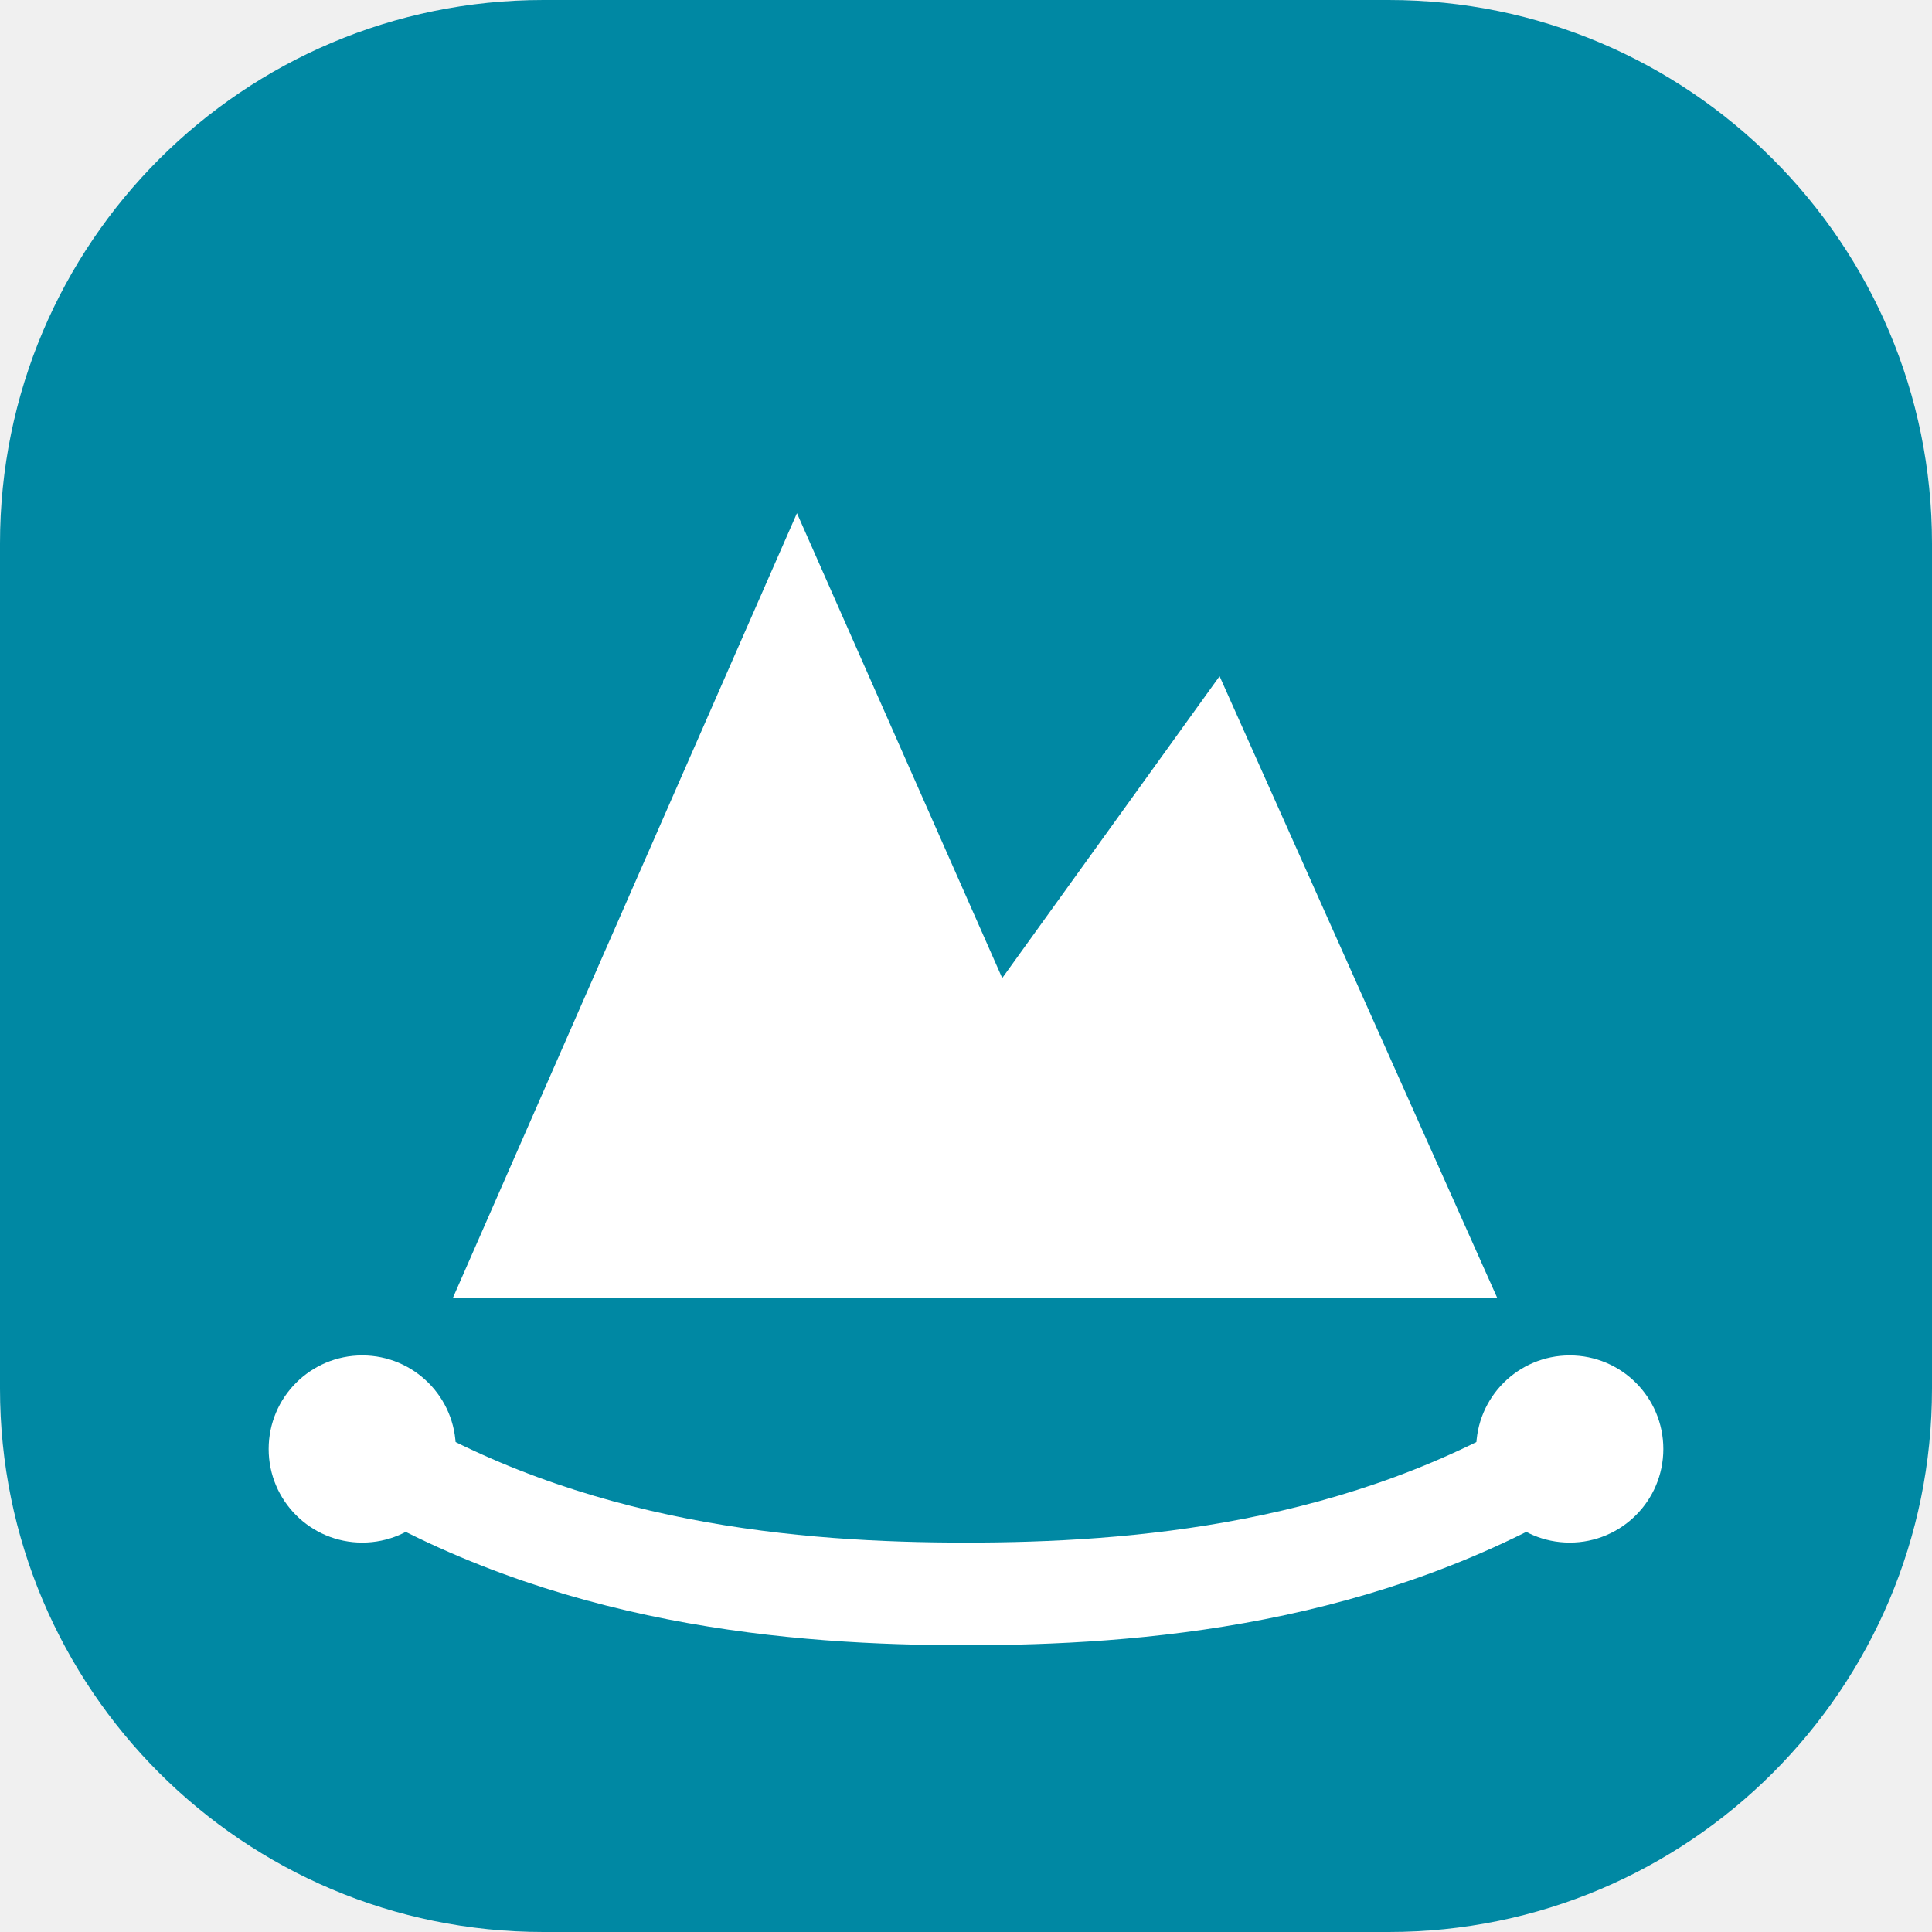
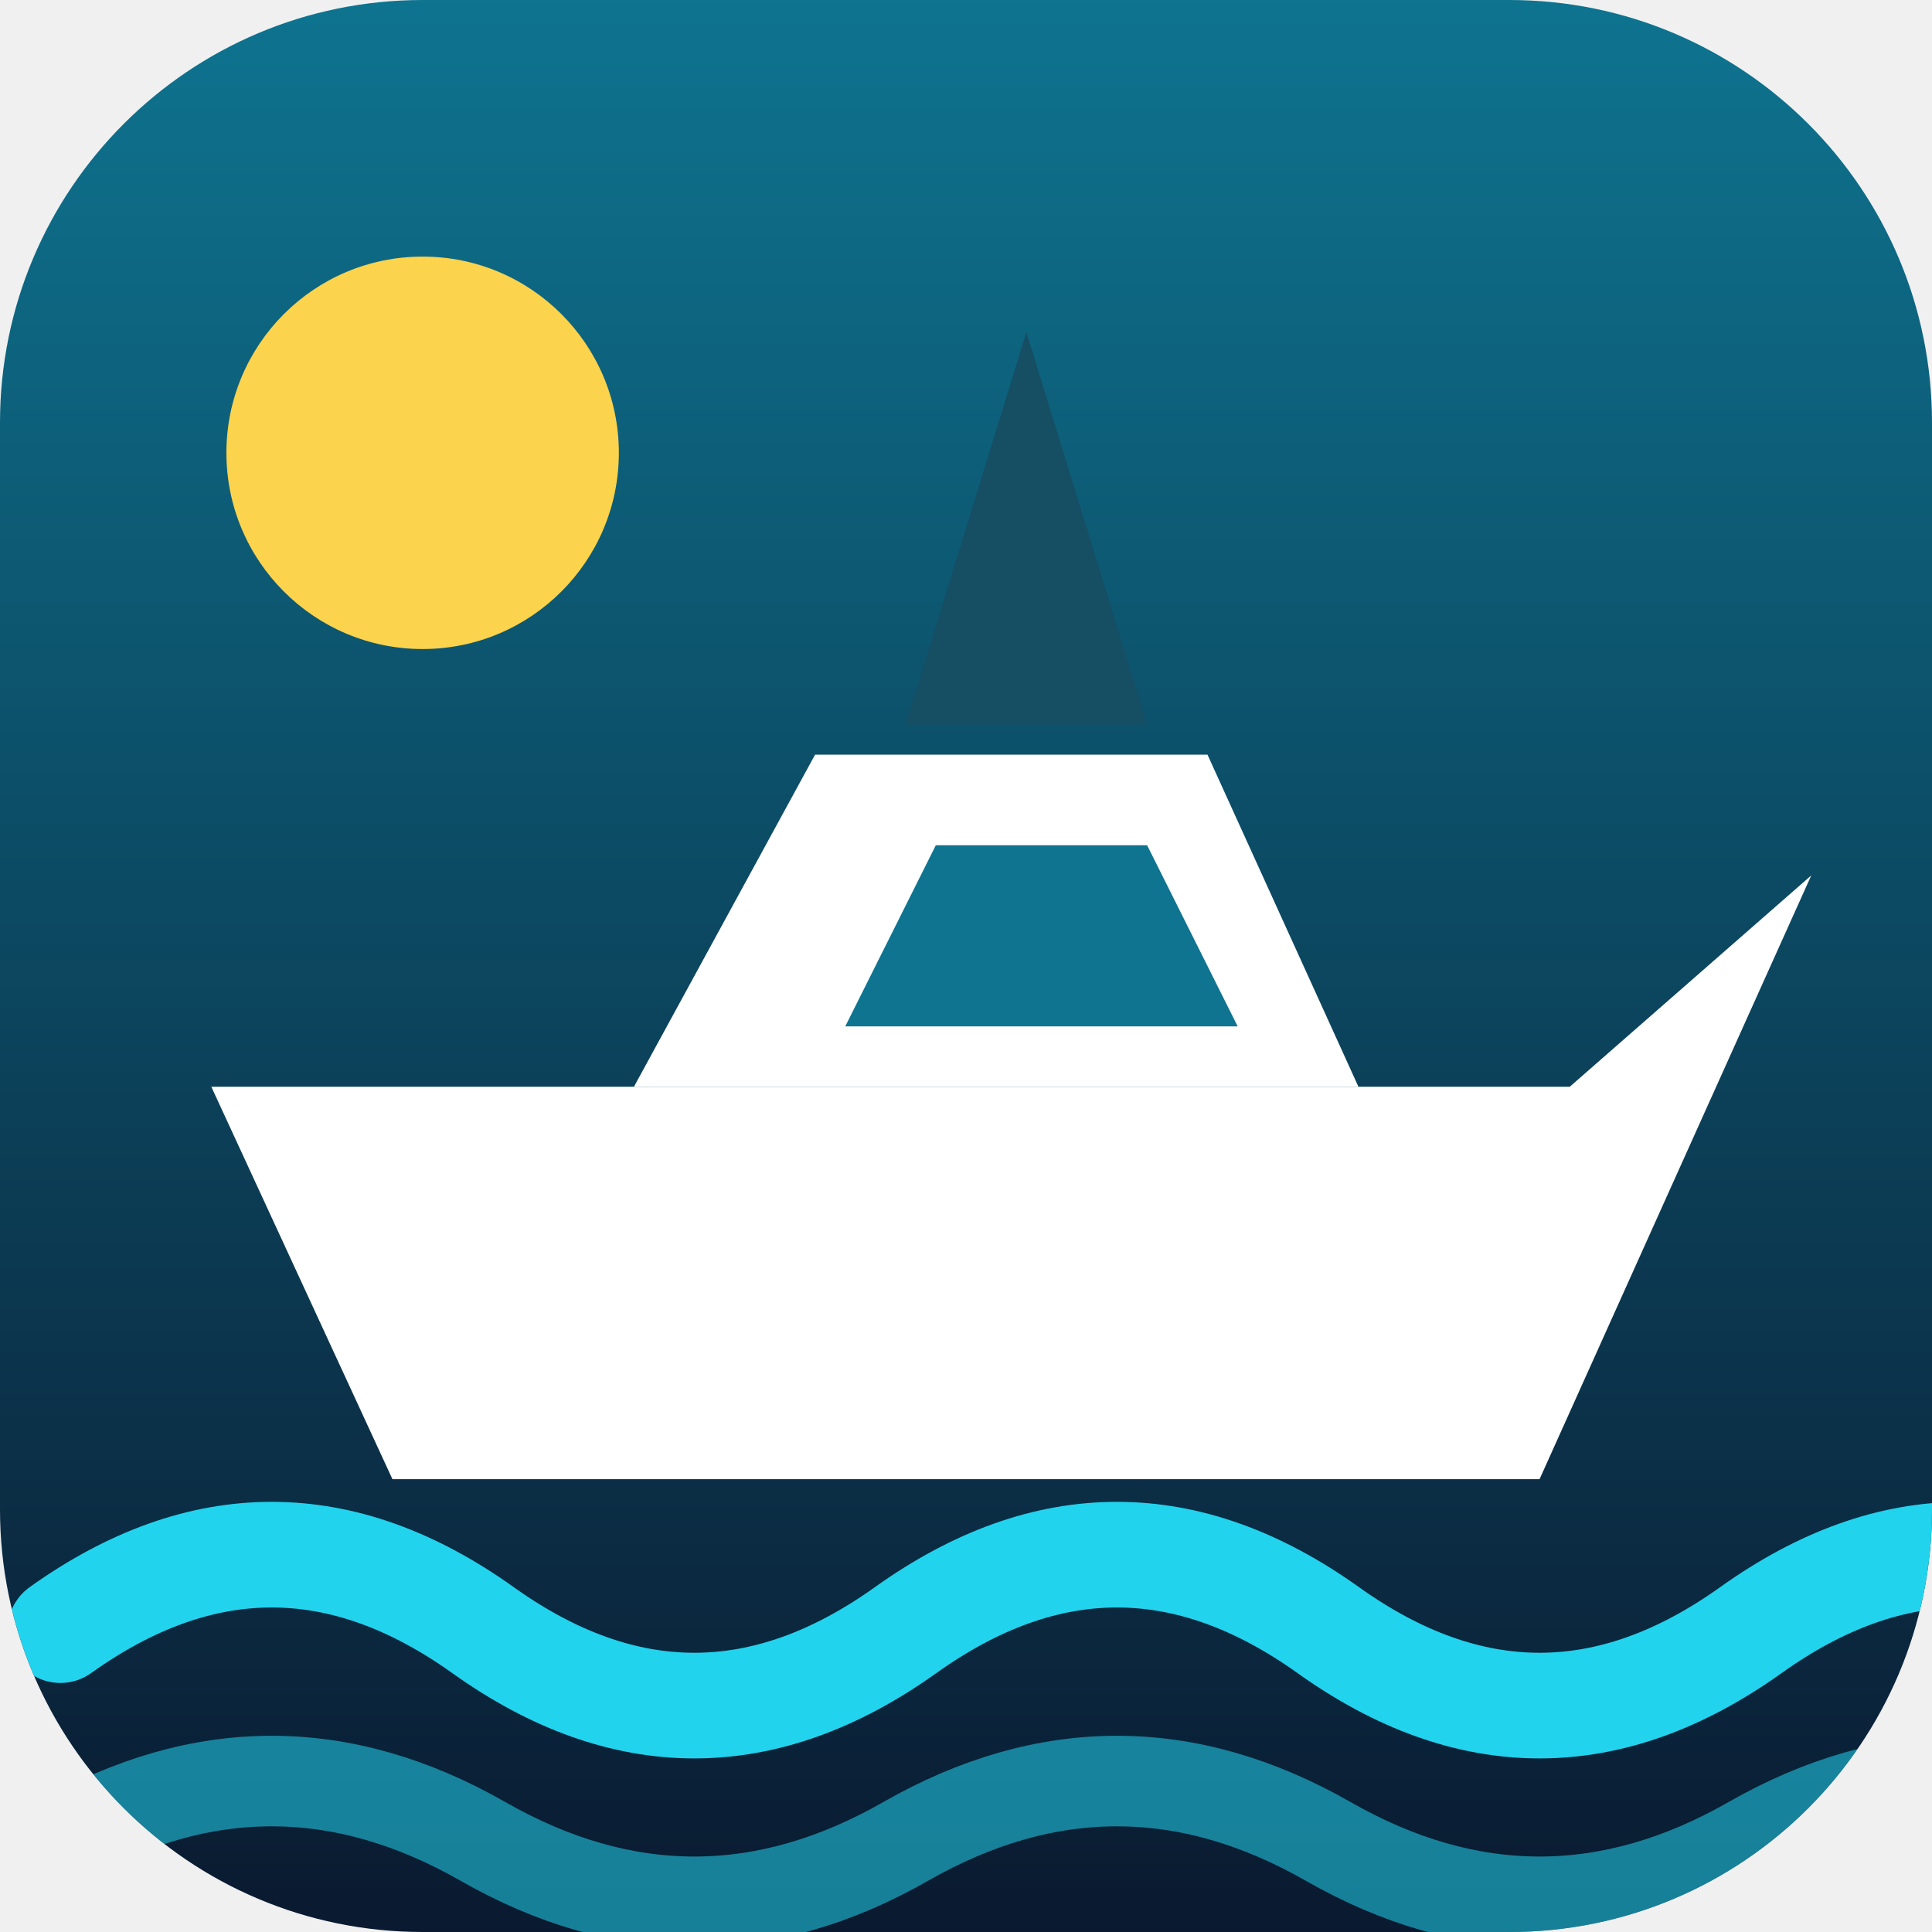
- <svg xmlns="http://www.w3.org/2000/svg" viewBox="0 0 32 32" role="img" aria-label="KrabiMarketplace">
-   <rect width="32" height="32" rx="9" fill="#0088A3" />
-   <path fill="#ffffff" d="M7.5 21.5 13.2 8.5 16.6 16.2 20.2 11.2 24.8 21.5Z" />
-   <path d="M6 24c3.4 2.1 7.2 2.4 10 2.4s6.6-.3 10-2.4" fill="none" stroke="#ffffff" stroke-width="1.7" stroke-linecap="round" />
-   <circle cx="6" cy="24" r="1.55" fill="#ffffff" />
-   <circle cx="26" cy="24" r="1.55" fill="#ffffff" />
+ <svg xmlns="http://www.w3.org/2000/svg" viewBox="0 0 64 64" role="img" aria-label="Krabi Secret Islands">
+   <defs>
+     <linearGradient id="bg" x1="0" y1="0" x2="0" y2="1">
+       <stop offset="0" stop-color="#0e7490" />
+       <stop offset="1" stop-color="#0a192f" />
+     </linearGradient>
+     <clipPath id="tile">
+       <rect width="64" height="64" rx="14" />
+     </clipPath>
+   </defs>
+   <g clip-path="url(#tile)">
+     <rect width="64" height="64" fill="url(#bg)" />
+     <circle cx="14" cy="15" r="6.5" fill="#fcd34d" />
+     <path d="M30 24 L34 11 L38 24 Z" fill="#164e63" />
+     <path d="M7 36 H52 L60 29 L51 49 H13 Z" fill="#ffffff" />
+     <path d="M21 36 L27 25 H40 L45 36 Z" fill="#ffffff" />
+     <path d="M28 34 L31 28 H38 L41 34 Z" fill="#0e7490" />
+     <path d="M2 54 Q9 49 16 54 T30 54 T44 54 T58 54 T72 54" fill="none" stroke="#22d3ee" stroke-width="3.5" stroke-linecap="round" />
+     <path d="M2 61 Q9 57 16 61 T30 61 T44 61 T58 61 T72 61" fill="none" stroke="#22d3ee" stroke-opacity=".55" stroke-width="3" stroke-linecap="round" />
+   </g>
</svg>
